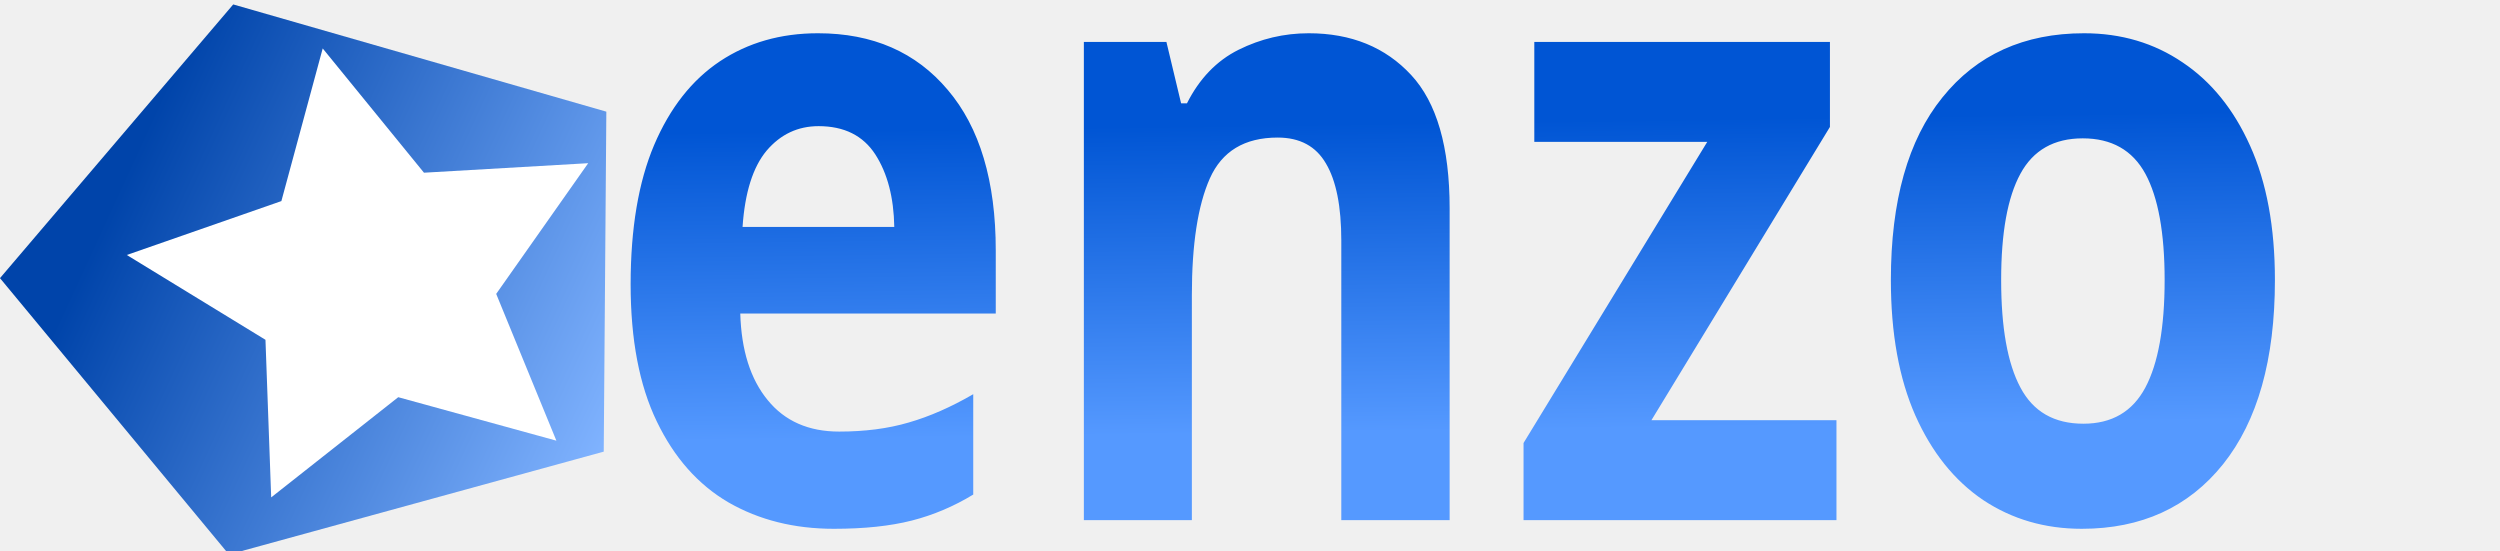
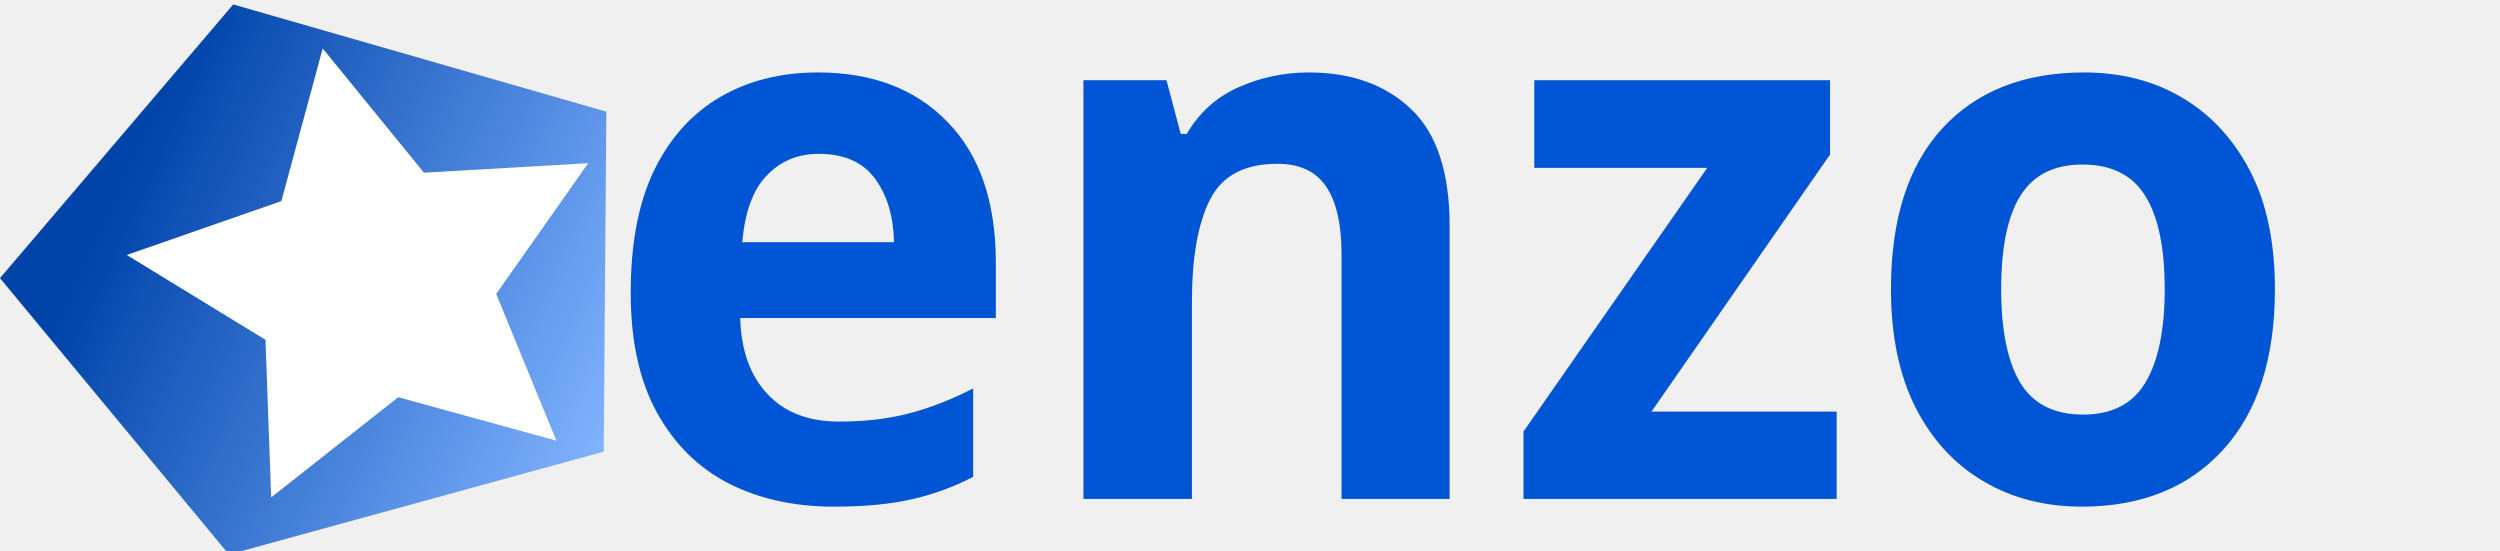
<svg xmlns="http://www.w3.org/2000/svg" xmlns:xlink="http://www.w3.org/1999/xlink" viewBox="0 0 109 24" version="1.1" id="svg975">
  <g transform="translate(-1470)" id="g966">
-     <text xml:space="preserve" style="font-style:normal;font-weight:normal;font-size:34.763px;line-height:1.25;font-family:sans-serif;fill:url(#linearGradient862);fill-opacity:1;stroke:none;stroke-width:0.869" x="1643.139" y="20.648" id="text1544" transform="scale(0.910496,1.098302)">
-       <tspan id="tspan1542" x="1643.139" y="20.648" style="font-style:normal;font-variant:normal;font-weight:bold;font-stretch:normal;font-family:sans-serif;-inkscape-font-specification:'sans-serif Bold';fill:url(#linearGradient862);stroke-width:0.869;fill-opacity:1">enzo</tspan>
+     <text xml:space="preserve" style="font-style:normal;font-weight:normal;font-size:32.526px;line-height:1.25;font-family:sans-serif;fill:#000000;fill-opacity:1;stroke:none;stroke-width:0.813" x="1537.392" y="21.167" id="text1544" transform="scale(0.9731226,1.02762)">
+       <tspan id="tspan1542" x="1537.392" y="21.167" style="font-style:normal;font-variant:normal;font-weight:bold;font-stretch:normal;font-family:sans-serif;-inkscape-font-specification:'sans-serif Bold';fill:#0055d4;stroke-width:0.813">enzo</tspan>
    </text>
    <path style="fill:url(#linearGradient854);fill-opacity:1" id="path1548" d="m 1497.076,19.898 -16.651,5.287 -10.174,-14.202 10.363,-14.064 16.578,5.51 z" transform="matrix(0.9813025,0,0,0.8485202,27.23819,2.807472)" />
    <path style="fill:#ffffff" id="path1550" d="m 1488.387,16.875 -4.78,-1.371 -3.84,3.16 -0.173,-4.97 -4.192,-2.675 4.673,-1.7 1.249,-4.814 3.061,3.919 4.964,-0.3 -2.781,4.122 z" transform="matrix(1.442449,0,0,1.382459,-652.6644,-4.115925)" />
  </g>
  <defs id="defs973">
-     <linearGradient id="linearGradient860">
-       <stop id="stop856" offset="0" style="stop-color:#0055d4;stop-opacity:1" />
-       <stop id="stop858" offset="1" style="stop-color:#5599ff;stop-opacity:1" />
-     </linearGradient>
    <linearGradient id="linearGradient852">
      <stop id="stop848" offset="0" style="stop-color:#0044aa;stop-opacity:1" />
      <stop id="stop850" offset="1" style="stop-color:#80b3ff;stop-opacity:1" />
    </linearGradient>
    <path id="b" d="M22.735 23.171c.283.323.053.829-.376.829h-5.907c-.285 0-.556-.121-.745-.333l-9.414-10.526v10.36c0 .276-.224.5-.5.5h-5.293c-.276 0-.5-.224-.5-.5v-23c0-.276.224-.5.5-.5h5.293c.276 0 .5.224.5.5v9.815l9.141-9.99c.19-.207.457-.325.738-.325h5.762c.437 0 .664.521.366.841l-9.851 10.563 10.287 11.767z" />
    <path id="c" d="M45.991 24c-.199 0-.38-.118-.459-.301l-2.024-4.669h-10.67l-2.024 4.669c-.079.183-.259.301-.459.301h-5.212c-.366 0-.608-.381-.453-.712l10.782-23c.082-.176.259-.288.453-.288h4.358c.194 0 .37.112.453.287l10.815 23c.156.332-.086.713-.452.713h-5.108zm-11.135-9.668h6.635l-3.317-7.694-3.317 7.694z" />
    <path id="d" d="M55.525 24c-.276 0-.5-.224-.5-.5v-23c0-.276.224-.5.5-.5h5.293c.276 0 .5.224.5.5v18.428h9.759c.276 0 .5.224.5.5v4.072c0 .276-.224.5-.5.5h-15.552z" />
    <path id="e" d="M75.279.5c0-.276.224-.5.5-.5h9.315c2.667 0 4.959.477 6.874 1.43 1.938.953 3.42 2.338 4.446 4.153 1.026 1.793 1.539 3.926 1.539 6.4 0 2.496-.513 4.652-1.539 6.468-1.003 1.793-2.474 3.166-4.412 4.119-1.915.953-4.218 1.43-6.908 1.43h-9.315c-.276 0-.5-.224-.5-.5v-23zm9.37 18.462c2.371 0 4.138-.579 5.301-1.736 1.163-1.157 1.744-2.905 1.744-5.242 0-2.338-.581-4.074-1.744-5.209-1.163-1.157-2.93-1.736-5.301-1.736h-3.078v13.923h3.078z" />
    <path id="f" d="M102.913 24c-.276 0-.5-.224-.5-.5v-23c0-.276.224-.5.5-.5h5.293c.276 0 .5.224.5.5v23c0 .276-.224.5-.5.5h-5.293z" />
    <linearGradient gradientUnits="userSpaceOnUse" y2="19.898" x2="1497.076" y1="10.642" x1="1473.845" id="linearGradient854" xlink:href="#linearGradient852" />
-     <linearGradient gradientUnits="userSpaceOnUse" y2="17.085" x2="1686.013" y1="4.816" x1="1685.875" id="linearGradient862" xlink:href="#linearGradient860" />
  </defs>
</svg>
